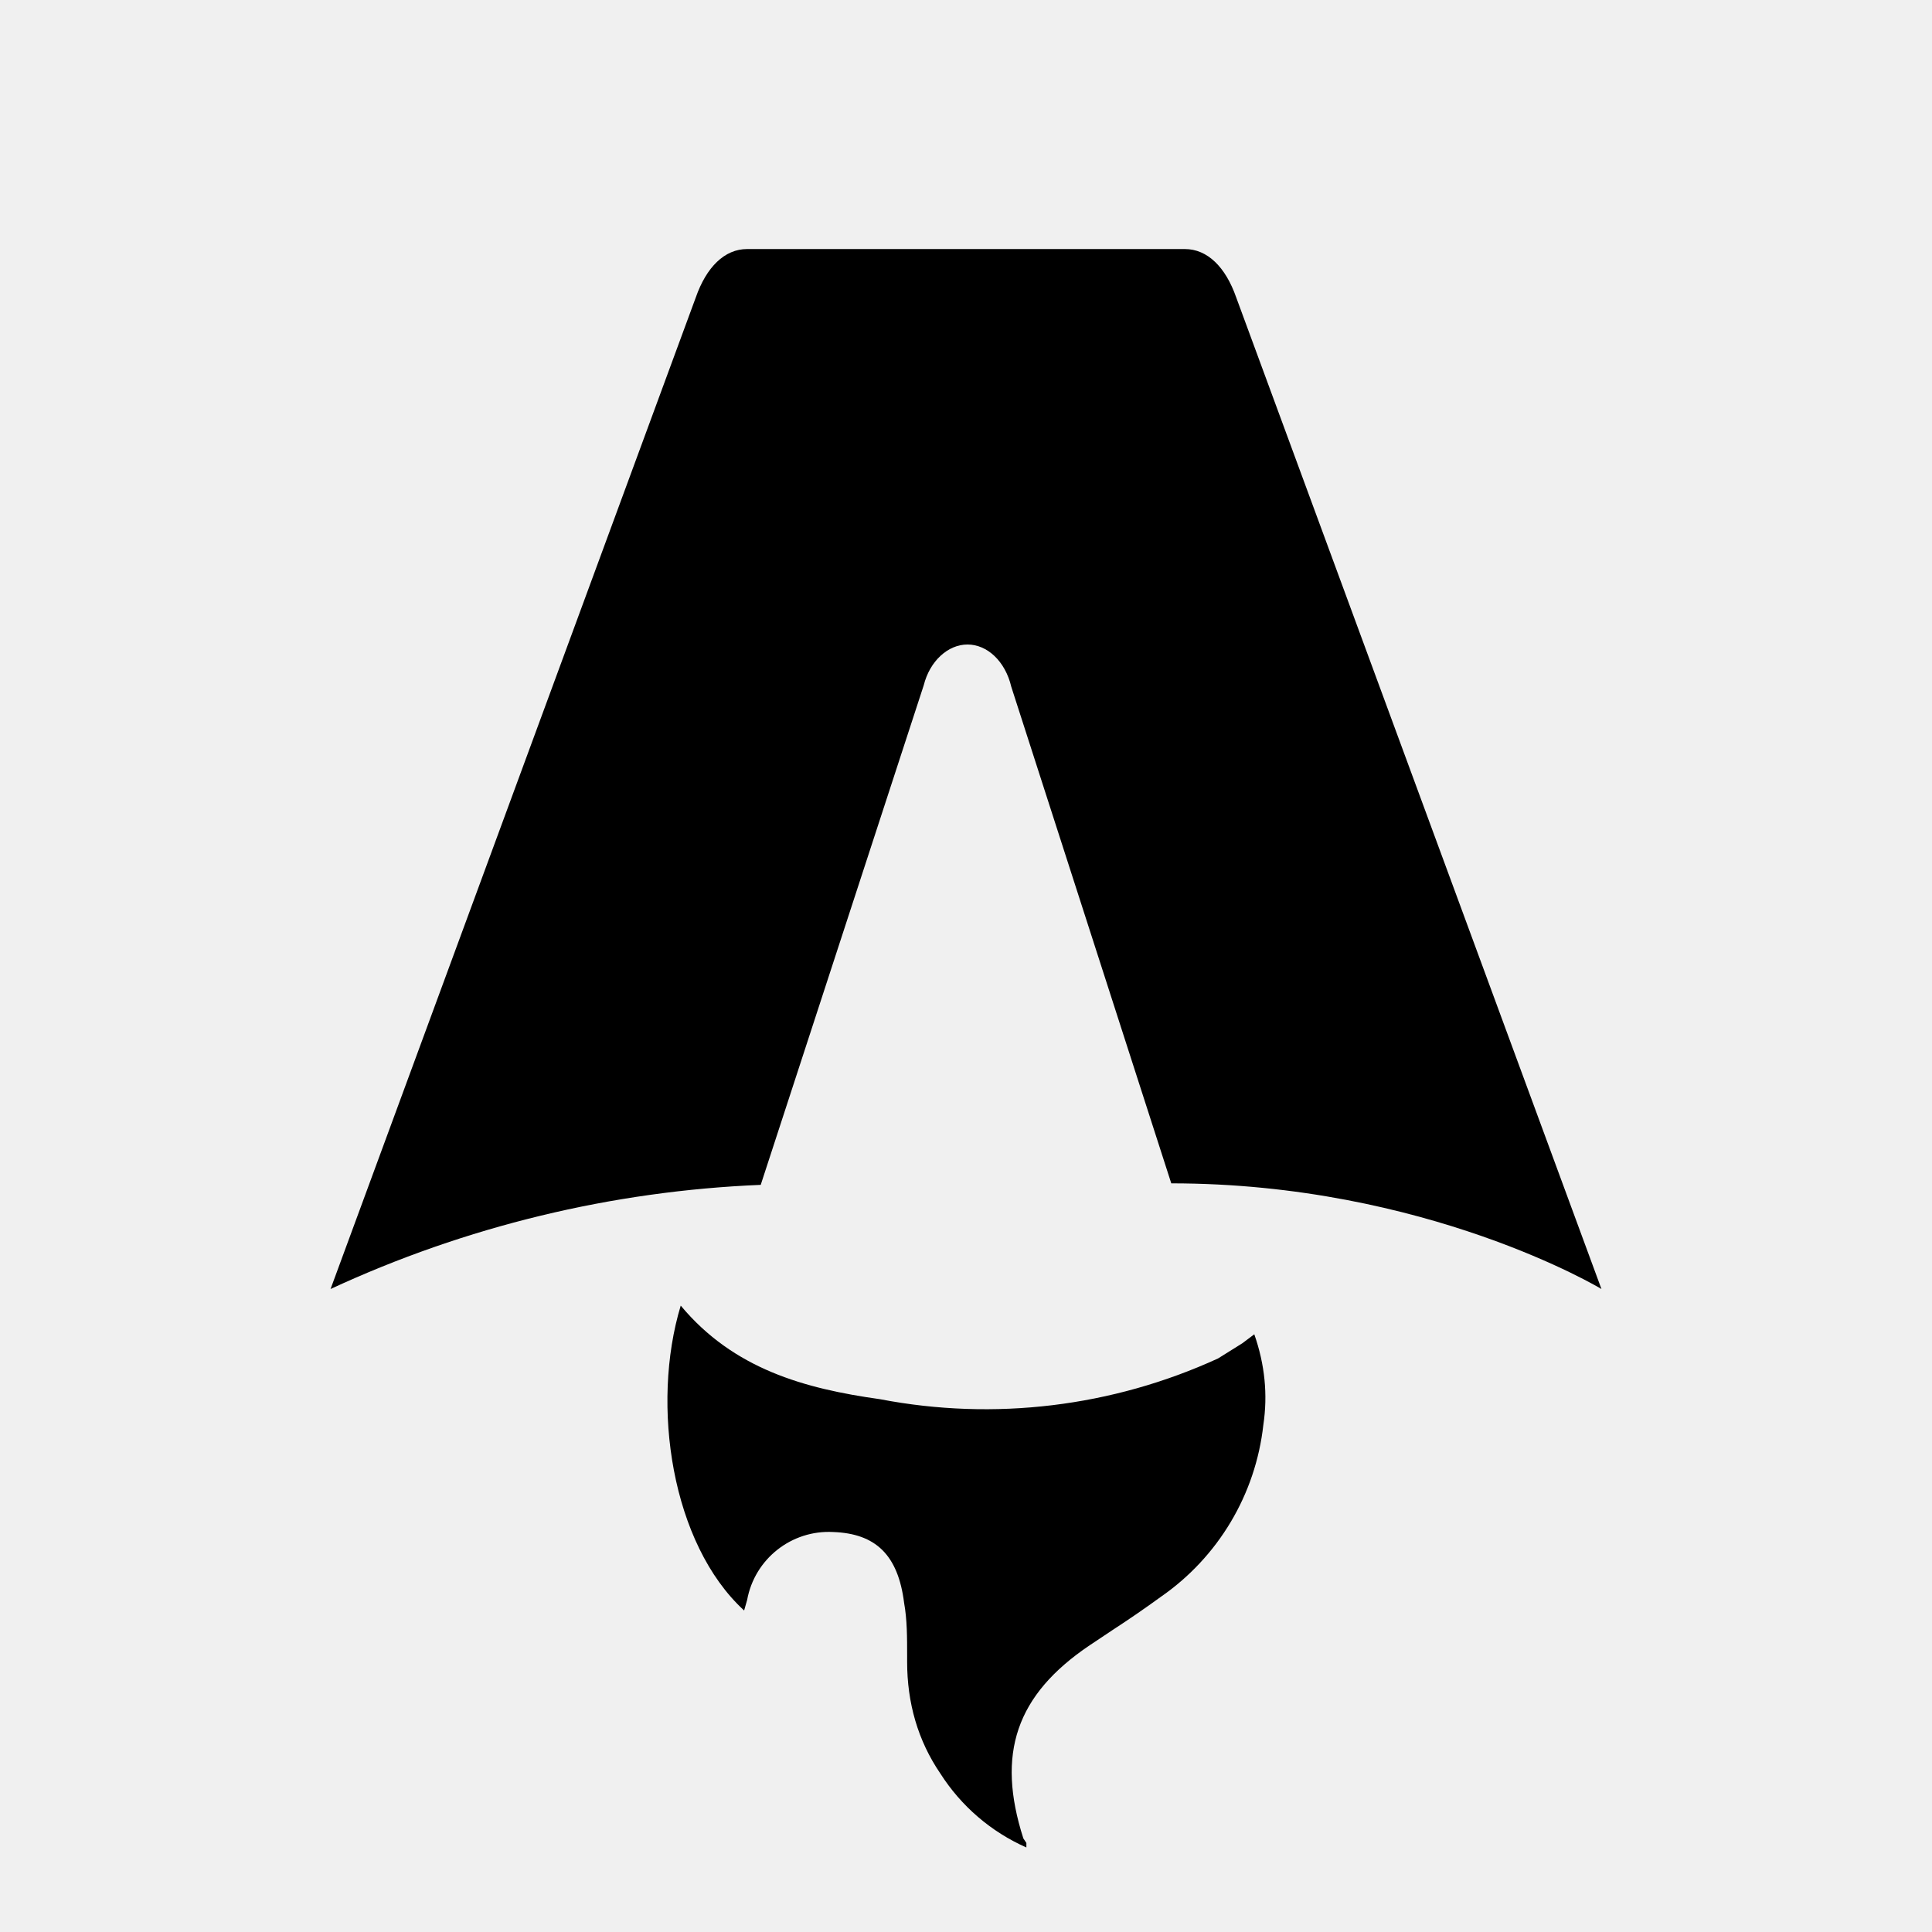
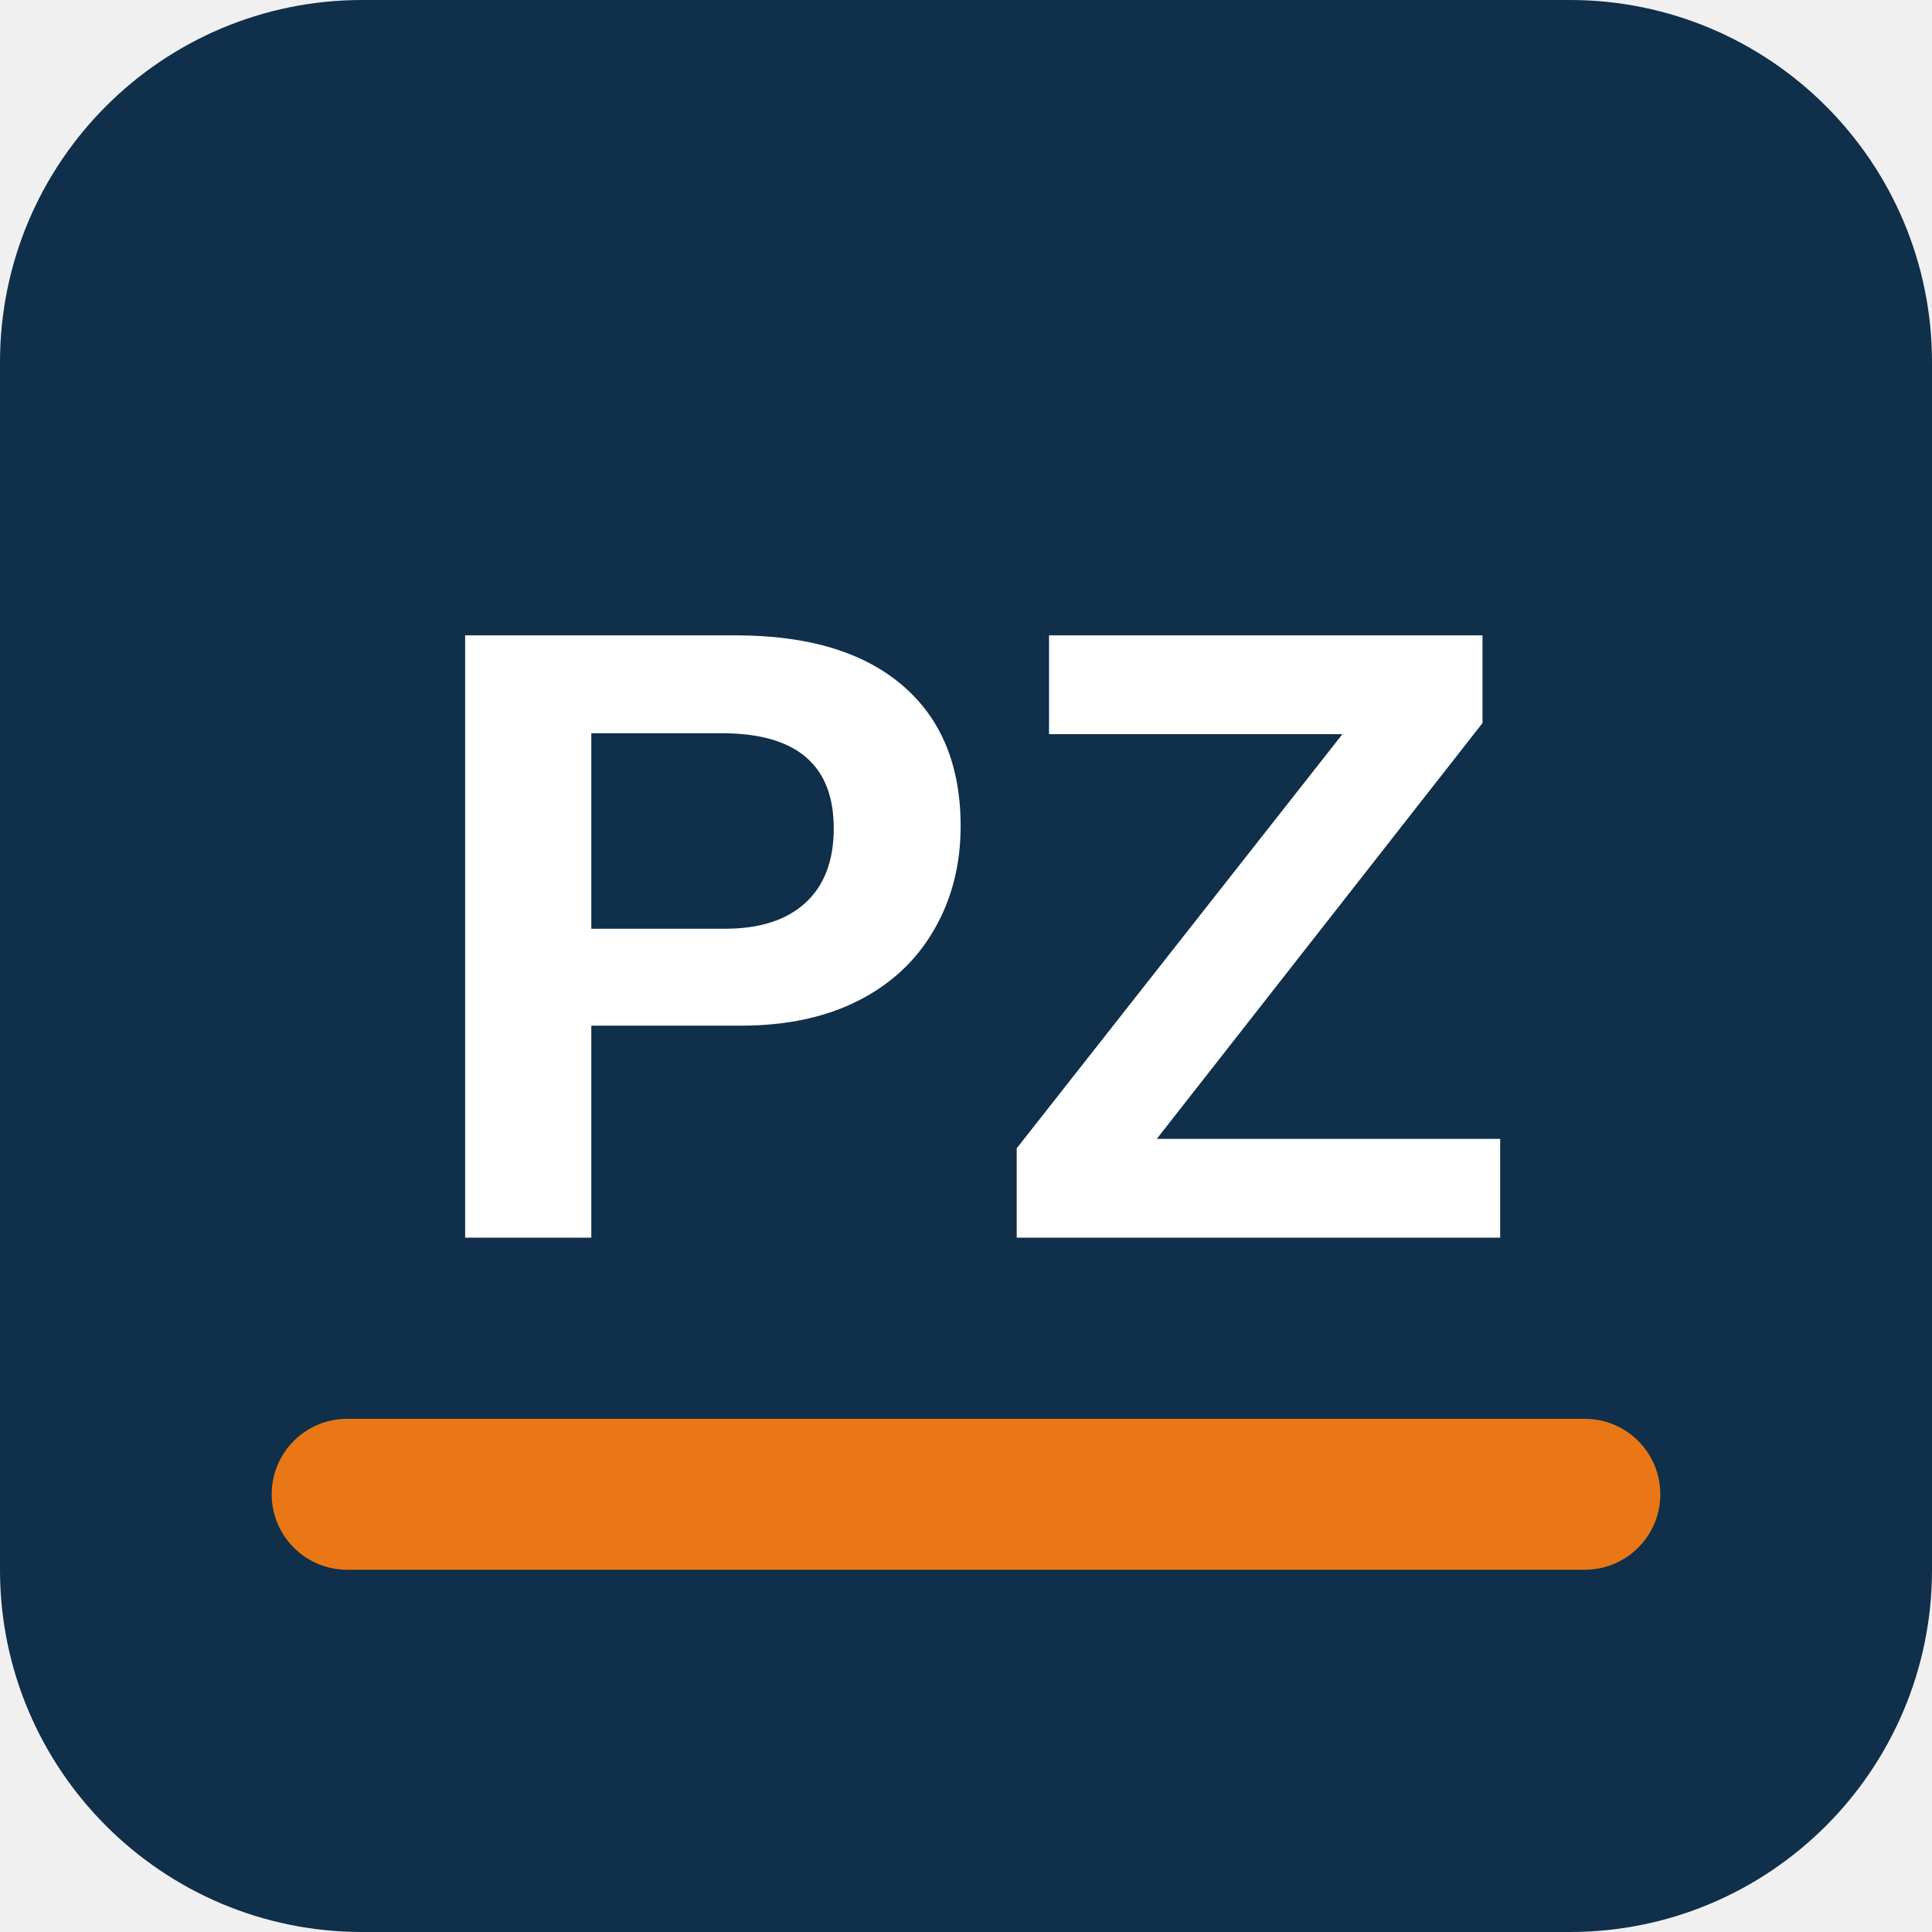
- <svg xmlns="http://www.w3.org/2000/svg" fill="none" viewBox="0 0 128 128">
-   <path d="M50.4 78.5a75.1 75.1 0 0 0-28.5 6.9l24.2-65.7c.7-2 1.9-3.2 3.4-3.2h29c1.5 0 2.7 1.2 3.4 3.2l24.2 65.7s-11.6-7-28.5-7L67 45.5c-.4-1.7-1.6-2.8-2.9-2.8-1.3 0-2.5 1.1-2.9 2.7L50.4 78.5Zm-1.1 28.2Zm-4.2-20.2c-2 6.6-.6 15.8 4.2 20.2a17.5 17.5 0 0 1 .2-.7 5.5 5.5 0 0 1 5.7-4.5c2.8.1 4.3 1.5 4.7 4.7.2 1.1.2 2.3.2 3.5v.4c0 2.7.7 5.2 2.2 7.4a13 13 0 0 0 5.7 4.9v-.3l-.2-.3c-1.8-5.6-.5-9.5 4.4-12.8l1.5-1a73 73 0 0 0 3.2-2.2 16 16 0 0 0 6.8-11.4c.3-2 .1-4-.6-6l-.8.6-1.6 1a37 37 0 0 1-22.4 2.7c-5-.7-9.7-2-13.2-6.2Z" />
-   <style>
-         path { fill: #000; }
-         @media (prefers-color-scheme: dark) {
-             path { fill: #FFF; }
-         }
-     </style>
+ <svg xmlns="http://www.w3.org/2000/svg" viewBox="0 0 128 128">
+   <rect width="128" height="128" rx="24" fill="#0f2f4a" />
+   <rect x="18" y="94" width="92" height="10" rx="5" fill="#e97716" />
+   <text x="64" y="82" fill="#ffffff" font-family="Arial,Helvetica,sans-serif" font-size="58" font-weight="800" text-anchor="middle">PZ</text>
</svg>
